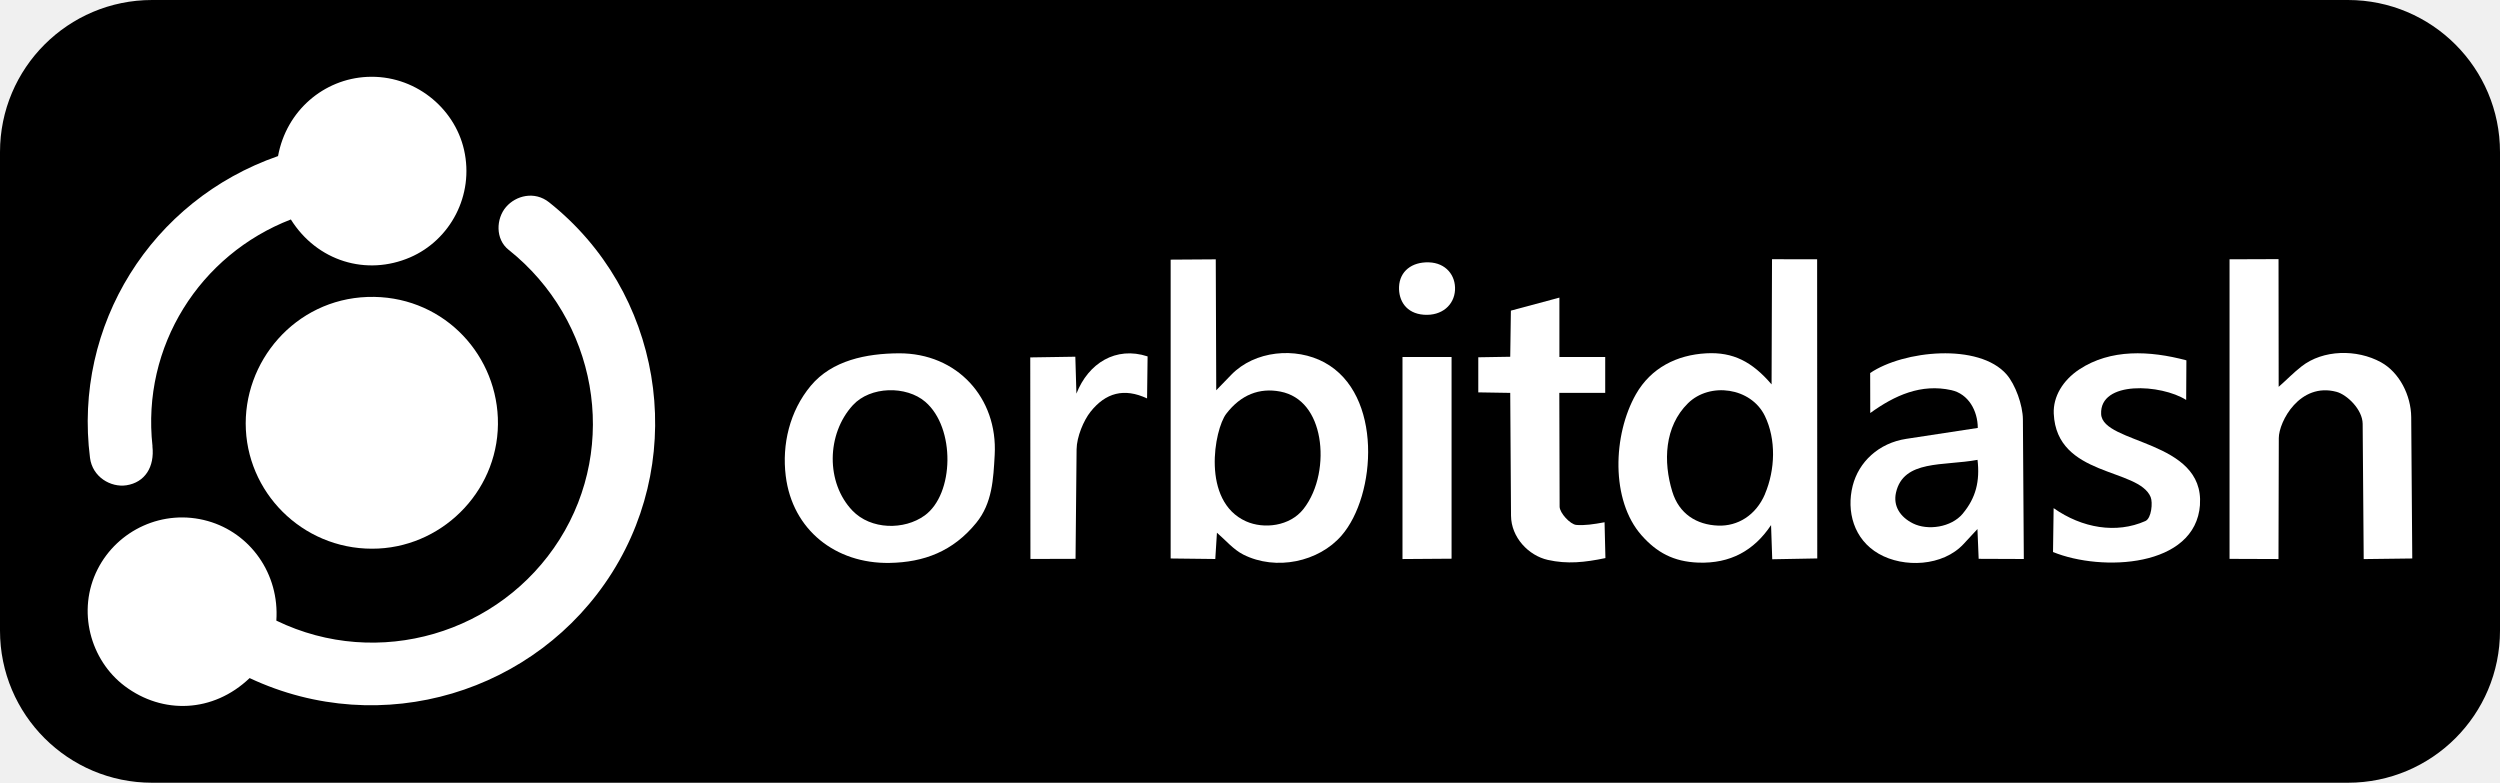
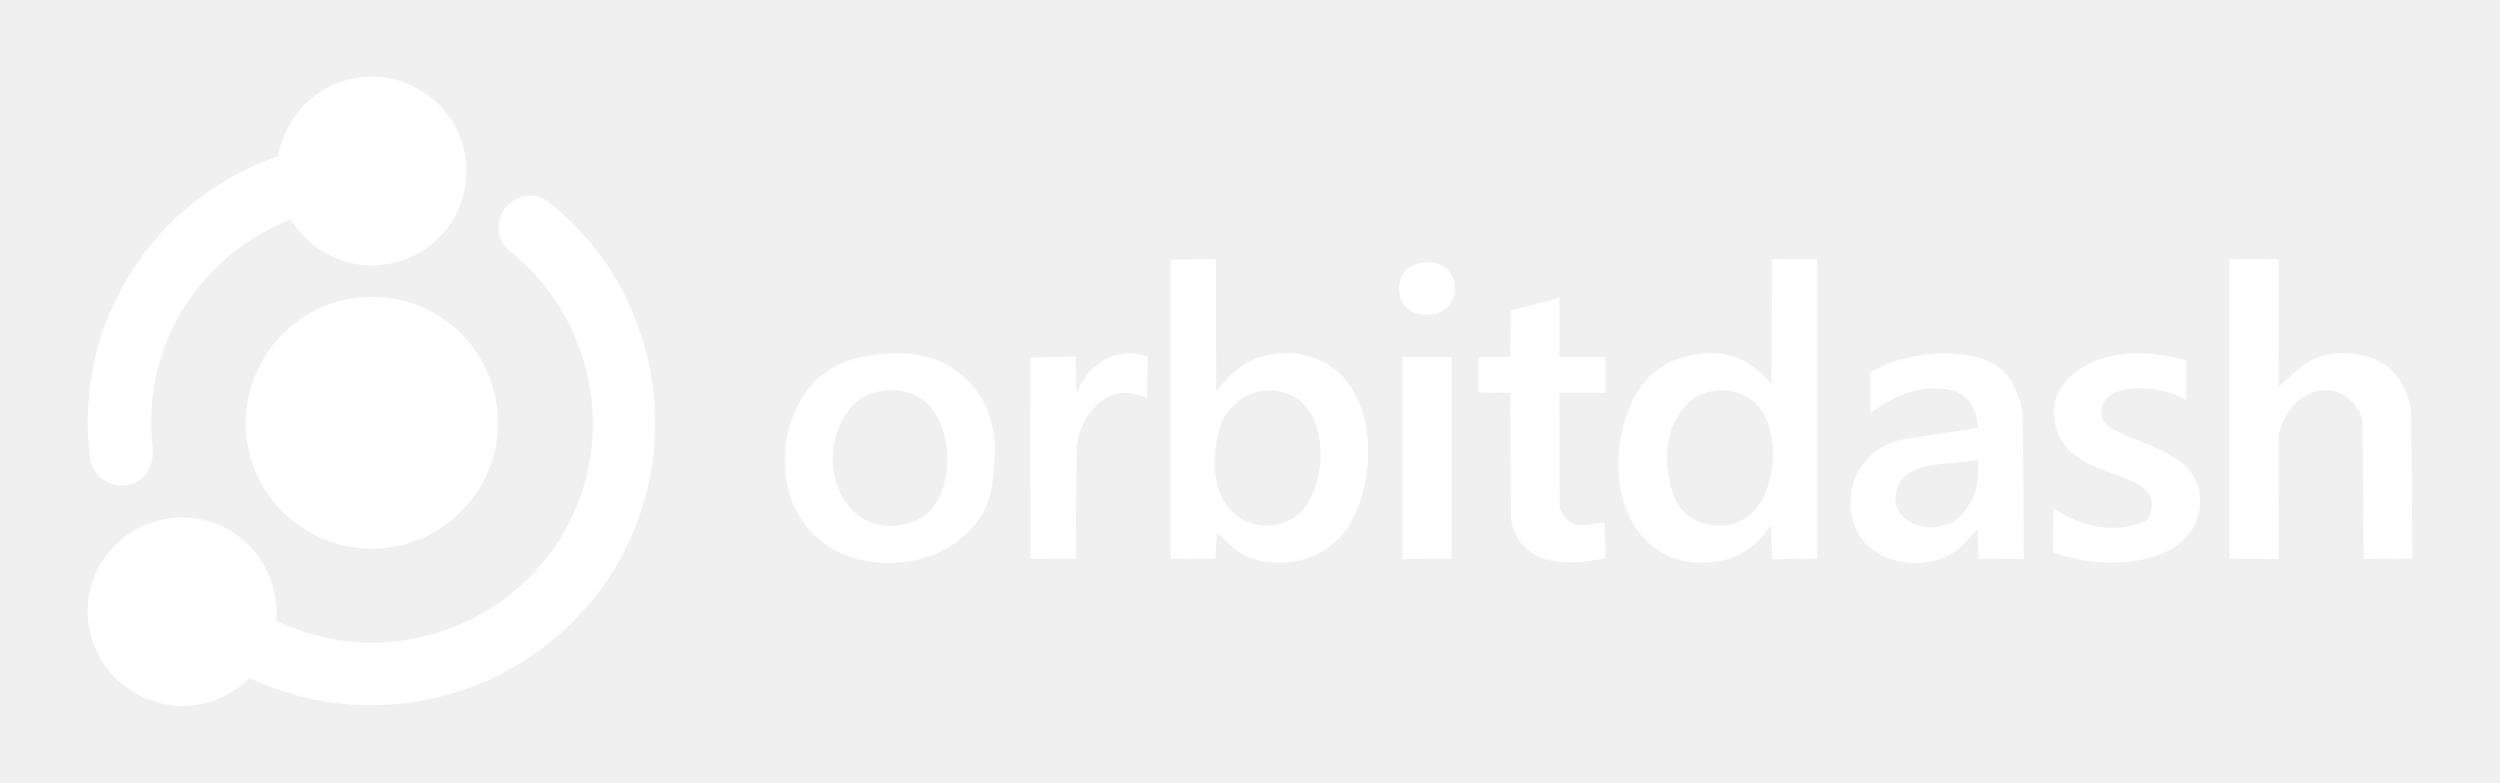
<svg xmlns="http://www.w3.org/2000/svg" id="Layer_1" version="1.1" viewBox="0 0 573.57 179.58">
  <defs>
    <style>
      .st0 {
        fill: #fff;
      }
    </style>
  </defs>
-   <rect width="573.57" height="179.58" rx="34.89" ry="34.89" />
  <g>
-     <g>
-       <path class="st0" d="M57.26,155.58c-8.37,7.99-19.96,8.34-28.61,1.85-7.97-5.98-11.04-17.37-6.27-26.8,4.57-9.03,15.05-13.98,25.3-11.09,9.74,2.75,16.46,12.09,15.72,22.85,23.44,11.35,51.38,2.9,64.97-18.61,13.7-21.68,8.55-50.39-11.68-66.47-3.09-2.45-2.87-7.16-.6-9.81s6.56-3.72,9.87-1.1c25.83,20.49,31.85,57.34,14.51,84.91-17.31,27.51-52.85,38.5-83.2,24.26Z" />
-       <path class="st0" d="M34.97,102.38c.53,4.76-1.73,8.31-5.98,8.96-3.57.54-7.78-1.89-8.34-6.29-3.88-30.39,14.01-59.11,43.14-69.24,1.92-10.46,10.53-17.69,20.42-18.17,10.81-.53,20.04,7.01,22.25,16.72,2.38,10.46-3.17,20.72-12.37,24.69-10,4.31-21.34.91-27.36-8.7-20.87,8.07-34.29,29.06-31.74,52.03Z" />
-       <path class="st0" d="M84.31,68.13c16.61-.56,29.28,12.33,29.91,27.73.65,16-11.97,29.21-27.37,29.99-16.22.82-29.64-11.68-30.44-27.25s11.27-29.9,27.9-30.47Z" />
-     </g>
-     <g>
-       <path class="st0" d="M389.64,129.08c-5.71-.21-9.56-2.35-13.02-6.26-7.13-8.06-6.57-23.08-1.3-32.36,3.44-6.06,9.4-9.04,16.16-9.4,6.13-.33,10.5,1.91,14.97,7.13l.1-28.72,10.35.02.03,68.63-10.33.19-.27-7.84c-3.89,5.84-9.34,8.87-16.69,8.61ZM404.93,113.34c2.36-5.54,2.6-12.54-.03-17.93-3.18-6.52-12.62-7.82-17.63-2.89-5.44,5.35-5.69,13.45-3.6,20.27,1.56,5.11,5.58,7.62,10.54,7.8,4.4.16,8.62-2.29,10.73-7.24Z" />
-       <path class="st0" d="M303.89,83.17c13.39,7.28,11.91,30.46,3.9,39.7-5.22,6.04-15.03,8.15-22.53,4.37-2.3-1.16-4.12-3.36-6.06-5.02l-.38,6.03-10.24-.12V59.57s10.35-.07,10.35-.07l.11,30.04,3.45-3.56c5.37-5.54,14.74-6.43,21.41-2.81ZM299.05,116.78c3.5-4.46,4.54-11.06,3.61-16.37s-3.8-9.58-8.9-10.57c-4.8-.93-9.07.72-12.42,5.09-2.74,3.57-5.79,20.06,4.54,24.68,4.08,1.82,10.04,1.15,13.17-2.83Z" />
-       <path class="st0" d="M553.45,128.13l-11.15.14-.24-31.03c-.03-3.31-3.61-6.7-5.99-7.34-8.43-2.26-13.24,6.83-13.25,10.61l-.07,27.75-11.23-.04V59.49s11.24-.04,11.24-.04l.03,29.3c1.86-1.63,3.35-3.2,5.24-4.68,4.94-3.88,12.7-4,18.23-.96,4.24,2.33,6.9,7.61,6.94,12.6l.24,32.42Z" />
-       <path class="st0" d="M223.97,119.97c-5.31,6.52-11.97,9.05-19.93,9.18-12.28.19-22.24-7.53-23.77-19.96-.89-7.21.88-14.85,5.75-20.69s12.77-7.4,20.21-7.44c13.36-.06,22.71,10.23,21.98,23.31-.31,5.55-.54,11.07-4.24,15.6ZM212.14,118.27c6.8-4.91,7.09-20.12.15-26.08-4.34-3.73-12.61-3.62-16.64.79-6.03,6.6-6.21,17.76-.08,24.17,4.21,4.4,11.87,4.52,16.57,1.12Z" />
-       <path class="st0" d="M450.49,124.82c-4.74,5.11-13.7,5.53-19.45,2.23s-7.46-9.76-5.98-15.61c1.38-5.44,5.93-9.79,12.31-10.76l16.39-2.5c-.02-3.97-2.15-7.8-6.06-8.67-6.92-1.53-12.95,1.16-18.61,5.25l-.02-9.18c7.64-5.19,24.95-6.94,31.29.32,2.01,2.3,3.73,7.03,3.75,10.34l.21,32.01-10.36-.04-.28-6.83-3.18,3.43ZM450.31,117.84c3.02-3.62,3.96-7.44,3.39-12.34-7.77,1.46-17-.11-18.71,7.54-.67,3,.9,5.56,3.93,7.06,3.34,1.65,8.73.93,11.4-2.26Z" />
-       <path class="st0" d="M504.74,115.82c-1.03,14.4-22.55,15.39-33.72,10.83l.14-10.07c6.53,4.6,14.39,5.92,21.05,2.96,1.41-.63,1.73-4.25,1.21-5.5-2.78-6.73-21.58-4.57-22.23-19.14-.17-3.91,2.09-7.66,5.86-10.15,7.17-4.73,16.12-4.33,24.57-2.08l-.05,9.09c-5.7-3.62-19.89-4.52-19.51,3.25.34,6.92,23.73,5.89,22.67,20.82Z" />
-       <path class="st0" d="M368.33,128.04c-4.73.99-8.76,1.42-13.21.42s-8.41-5.18-8.45-10.14l-.18-28.18-7.33-.12v-8.05s7.33-.12,7.33-.12l.15-10.58,11.13-2.99v13.62s10.51,0,10.51,0v8.23s-10.53,0-10.53,0l.07,26.1c0,1.45,2.43,4.07,3.81,4.2,1.85.17,4.03-.15,6.5-.61l.2,8.23Z" />
-       <path class="st0" d="M246.76,128.21l-10.35.03-.04-46.24,10.34-.16.25,8.47c2.73-6.98,9.05-10.93,16.33-8.54l-.12,9.64c-5.25-2.45-9.49-1.33-12.99,3.08-1.53,1.93-3.15,5.69-3.18,8.61l-.24,25.11Z" />
-       <polygon class="st0" points="333.03 128.18 321.77 128.26 321.77 81.9 333.03 81.9 333.03 128.18" />
-       <path class="st0" d="M326.67,72.21c-4.09-.3-5.81-3.28-5.69-6.39.14-3.58,2.92-5.75,6.84-5.63s6.19,3,6,6.37c-.19,3.39-2.99,5.95-7.15,5.65Z" />
-     </g>
+     <path class="st0" d="M57.26,155.58c-8.37,7.99-19.96,8.34-28.61,1.85-7.97-5.98-11.04-17.37-6.27-26.8,4.57-9.03,15.05-13.98,25.3-11.09,9.74,2.75,16.46,12.09,15.72,22.85,23.44,11.35,51.38,2.9,64.97-18.61,13.7-21.68,8.55-50.39-11.68-66.47-3.09-2.45-2.87-7.16-.6-9.81s6.56-3.72,9.87-1.1c25.83,20.49,31.85,57.34,14.51,84.91-17.31,27.51-52.85,38.5-83.2,24.26Z" />
+     <path class="st0" d="M34.97,102.38c.53,4.76-1.73,8.31-5.98,8.96-3.57.54-7.78-1.89-8.34-6.29-3.88-30.39,14.01-59.11,43.14-69.24,1.92-10.46,10.53-17.69,20.42-18.17,10.81-.53,20.04,7.01,22.25,16.72,2.38,10.46-3.17,20.72-12.37,24.69-10,4.31-21.34.91-27.36-8.7-20.87,8.07-34.29,29.06-31.74,52.03Z" />
+     <path class="st0" d="M84.31,68.13c16.61-.56,29.28,12.33,29.91,27.73.65,16-11.97,29.21-27.37,29.99-16.22.82-29.64-11.68-30.44-27.25s11.27-29.9,27.9-30.47Z" />
+   </g>
+   <g>
+     <path class="st0" d="M389.64,129.08c-5.71-.21-9.56-2.35-13.02-6.26-7.13-8.06-6.57-23.08-1.3-32.36,3.44-6.06,9.4-9.04,16.16-9.4,6.13-.33,10.5,1.91,14.97,7.13l.1-28.72,10.35.02.03,68.63-10.33.19-.27-7.84c-3.89,5.84-9.34,8.87-16.69,8.61ZM404.93,113.34c2.36-5.54,2.6-12.54-.03-17.93-3.18-6.52-12.62-7.82-17.63-2.89-5.44,5.35-5.69,13.45-3.6,20.27,1.56,5.11,5.58,7.62,10.54,7.8,4.4.16,8.62-2.29,10.73-7.24Z" />
+     <path class="st0" d="M303.89,83.17c13.39,7.28,11.91,30.46,3.9,39.7-5.22,6.04-15.03,8.15-22.53,4.37-2.3-1.16-4.12-3.36-6.06-5.02l-.38,6.03-10.24-.12V59.57s10.35-.07,10.35-.07l.11,30.04,3.45-3.56c5.37-5.54,14.74-6.43,21.41-2.81ZM299.05,116.78c3.5-4.46,4.54-11.06,3.61-16.37s-3.8-9.58-8.9-10.57c-4.8-.93-9.07.72-12.42,5.09-2.74,3.57-5.79,20.06,4.54,24.68,4.08,1.82,10.04,1.15,13.17-2.83Z" />
+     <path class="st0" d="M553.45,128.13l-11.15.14-.24-31.03c-.03-3.31-3.61-6.7-5.99-7.34-8.43-2.26-13.24,6.83-13.25,10.61l-.07,27.75-11.23-.04V59.49s11.24-.04,11.24-.04l.03,29.3c1.86-1.63,3.35-3.2,5.24-4.68,4.94-3.88,12.7-4,18.23-.96,4.24,2.33,6.9,7.61,6.94,12.6l.24,32.42Z" />
+     <path class="st0" d="M223.97,119.97c-5.31,6.52-11.97,9.05-19.93,9.18-12.28.19-22.24-7.53-23.77-19.96-.89-7.21.88-14.85,5.75-20.69s12.77-7.4,20.21-7.44c13.36-.06,22.71,10.23,21.98,23.31-.31,5.55-.54,11.07-4.24,15.6ZM212.14,118.27c6.8-4.91,7.09-20.12.15-26.08-4.34-3.73-12.61-3.62-16.64.79-6.03,6.6-6.21,17.76-.08,24.17,4.21,4.4,11.87,4.52,16.57,1.12Z" />
+     <path class="st0" d="M450.49,124.82c-4.74,5.11-13.7,5.53-19.45,2.23s-7.46-9.76-5.98-15.61c1.38-5.44,5.93-9.79,12.31-10.76l16.39-2.5c-.02-3.97-2.15-7.8-6.06-8.67-6.92-1.53-12.95,1.16-18.61,5.25l-.02-9.18c7.64-5.19,24.95-6.94,31.29.32,2.01,2.3,3.73,7.03,3.75,10.34l.21,32.01-10.36-.04-.28-6.83-3.18,3.43ZM450.31,117.84c3.02-3.62,3.96-7.44,3.39-12.34-7.77,1.46-17-.11-18.71,7.54-.67,3,.9,5.56,3.93,7.06,3.34,1.65,8.73.93,11.4-2.26Z" />
+     <path class="st0" d="M504.74,115.82c-1.03,14.4-22.55,15.39-33.72,10.83l.14-10.07c6.53,4.6,14.39,5.92,21.05,2.96,1.41-.63,1.73-4.25,1.21-5.5-2.78-6.73-21.58-4.57-22.23-19.14-.17-3.91,2.09-7.66,5.86-10.15,7.17-4.73,16.12-4.33,24.57-2.08l-.05,9.09c-5.7-3.62-19.89-4.52-19.51,3.25.34,6.92,23.73,5.89,22.67,20.82Z" />
+     <path class="st0" d="M368.33,128.04c-4.73.99-8.76,1.42-13.21.42s-8.41-5.18-8.45-10.14l-.18-28.18-7.33-.12v-8.05s7.33-.12,7.33-.12l.15-10.58,11.13-2.99v13.62s10.51,0,10.51,0v8.23s-10.53,0-10.53,0l.07,26.1c0,1.45,2.43,4.07,3.81,4.2,1.85.17,4.03-.15,6.5-.61l.2,8.23Z" />
+     <path class="st0" d="M246.76,128.21l-10.35.03-.04-46.24,10.34-.16.25,8.47c2.73-6.98,9.05-10.93,16.33-8.54l-.12,9.64c-5.25-2.45-9.49-1.33-12.99,3.08-1.53,1.93-3.15,5.69-3.18,8.61l-.24,25.11Z" />
+     <polygon class="st0" points="333.03 128.18 321.77 128.26 321.77 81.9 333.03 81.9 333.03 128.18" />
+     <path class="st0" d="M326.67,72.21c-4.09-.3-5.81-3.28-5.69-6.39.14-3.58,2.92-5.75,6.84-5.63s6.19,3,6,6.37c-.19,3.39-2.99,5.95-7.15,5.65Z" />
  </g>
</svg>
